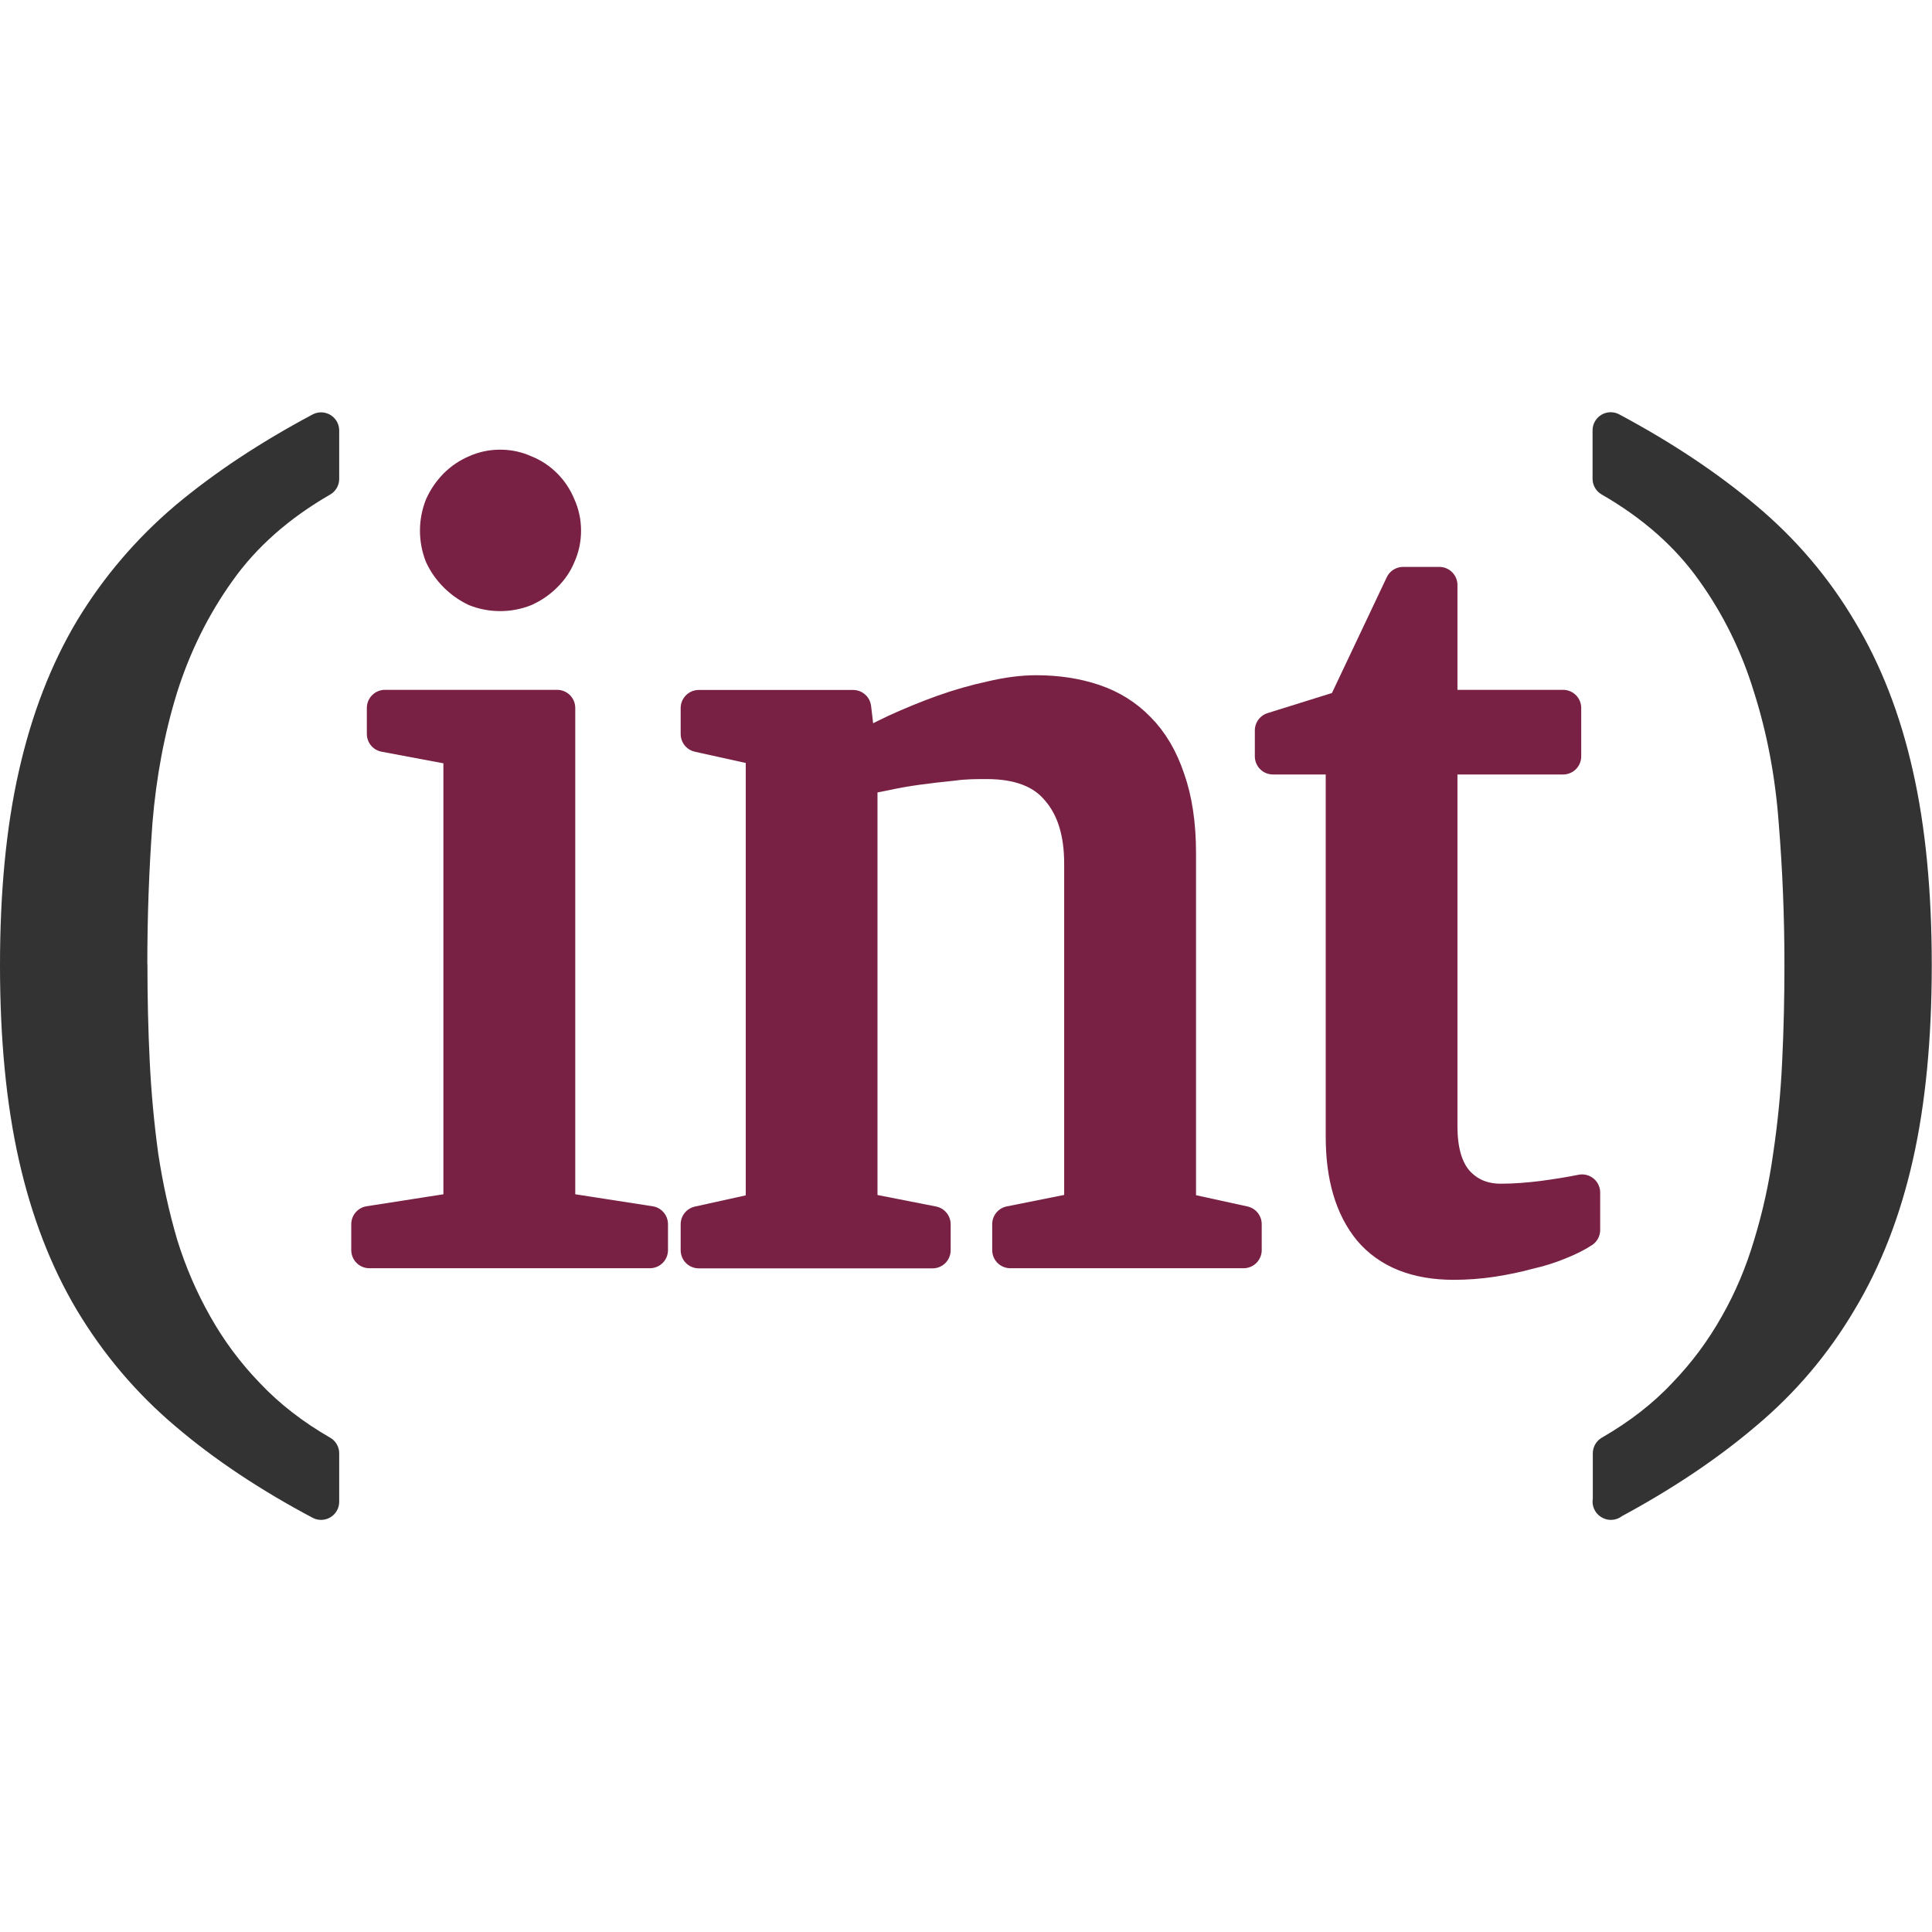
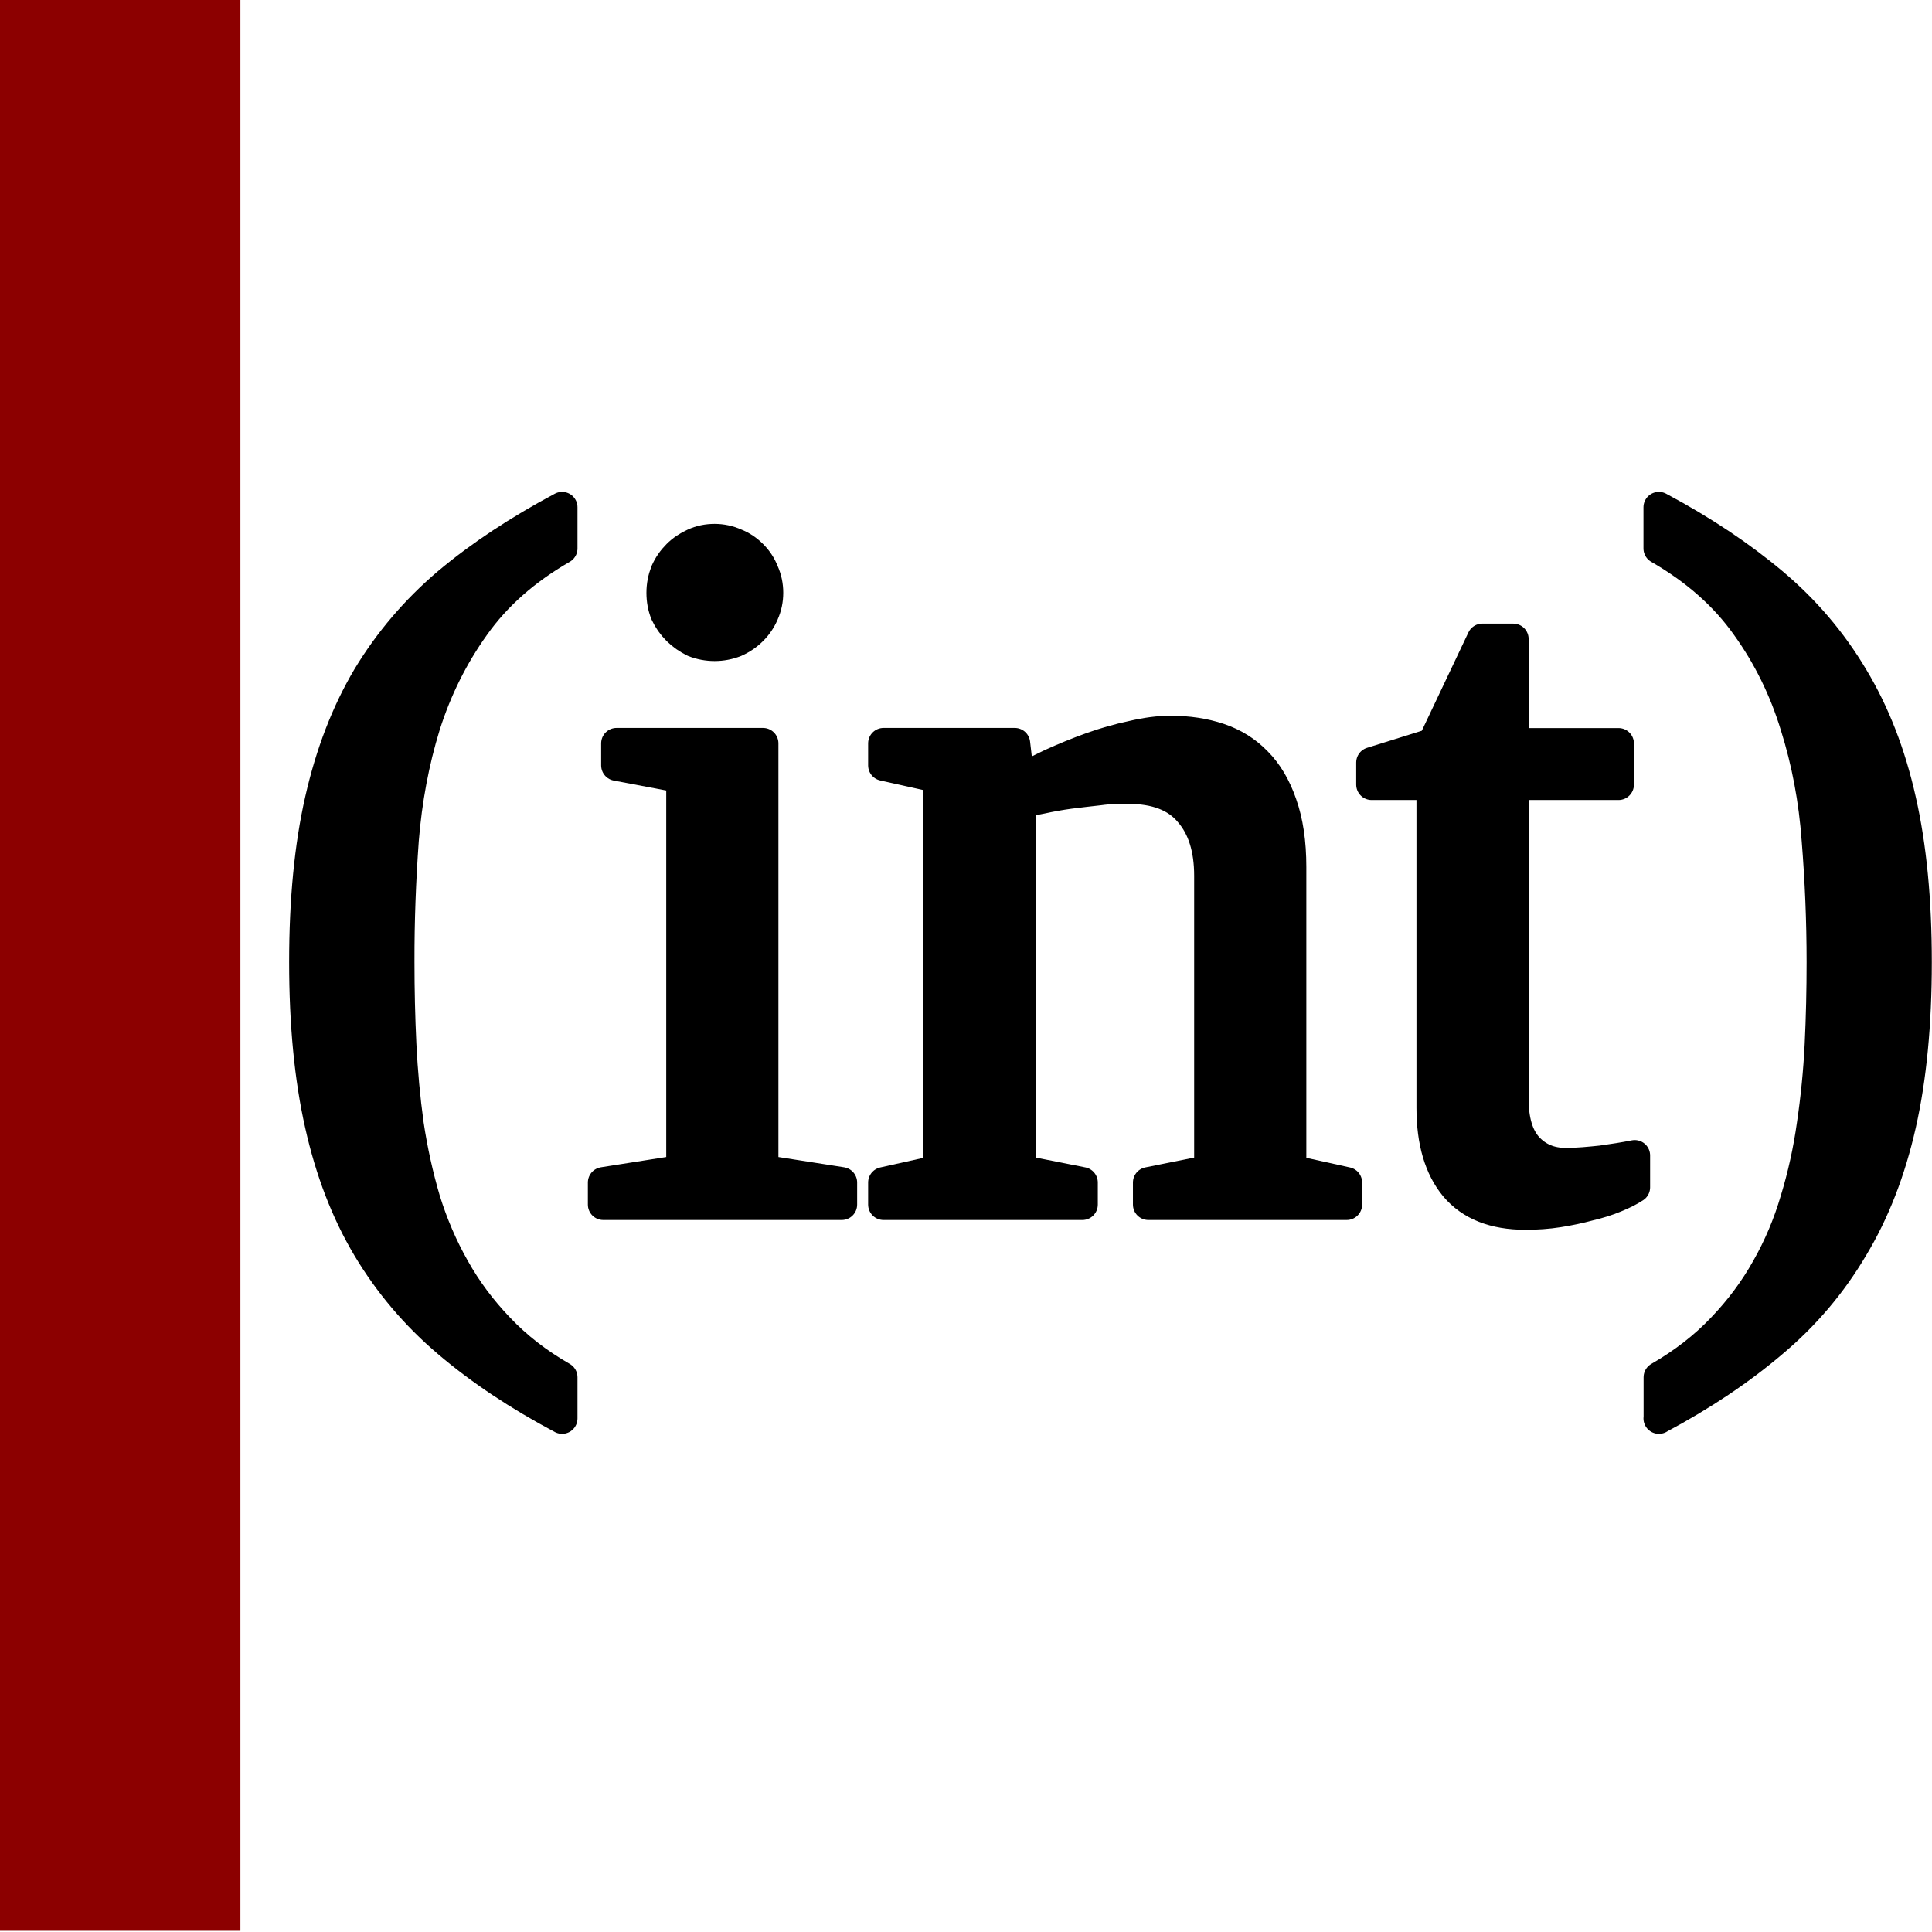
<svg xmlns="http://www.w3.org/2000/svg" xmlns:xlink="http://www.w3.org/1999/xlink" width="16" height="16" id="svg2" version="1.1">
  <defs id="defs4">
    <marker orient="auto" refY="0.0" refX="0.0" id="Arrow1Send" style="overflow:visible;">
      <path id="path3935" d="M 0.0,0.0 L 5.0,-5.0 L -12.5,0.0 L 5.0,5.0 L 0.0,0.0 z " style="fill-rule:evenodd;stroke:#000000;stroke-width:1.0pt;marker-start:none;" transform="scale(0.2) rotate(180) translate(6,0)" />
    </marker>
    <marker orient="auto" refY="0.0" refX="0.0" id="Arrow1Sstart" style="overflow:visible">
      <path id="path3932" d="M 0.0,0.0 L 5.0,-5.0 L -12.5,0.0 L 5.0,5.0 L 0.0,0.0 z " style="fill-rule:evenodd;stroke:#000000;stroke-width:1.0pt;marker-start:none" transform="scale(0.2) translate(6,0)" />
    </marker>
    <marker orient="auto" refY="0.0" refX="0.0" id="Arrow2Lstart" style="overflow:visible">
      <path id="path3938" style="font-size:12.0;fill-rule:evenodd;stroke-width:0.625;stroke-linejoin:round" d="M 8.719,4.034 L -2.207,0.016 L 8.719,-4.002 C 6.973,-1.63 6.983,1.616 8.719,4.034 z " transform="scale(1.1) translate(1,0)" />
    </marker>
    <linearGradient id="linearGradient3704">
      <stop id="stop3706" offset="0" style="stop-color:#ffffff;stop-opacity:1;" />
      <stop id="stop3708" offset="1" style="stop-color:#000000;stop-opacity:1;" />
    </linearGradient>
    <linearGradient id="linearGradient3658">
      <stop style="stop-color:#000000;stop-opacity:1;" offset="0" id="stop3660" />
      <stop style="stop-color:#ffffff;stop-opacity:1;" offset="1" id="stop3662" />
    </linearGradient>
    <linearGradient id="linearGradient2854">
      <stop style="stop-color:#00ff00;stop-opacity:1;" offset="0" id="stop2856" />
      <stop style="stop-color:#ff0000;stop-opacity:1;" offset="1" id="stop2858" />
    </linearGradient>
    <linearGradient id="linearGradient2842">
      <stop style="stop-color:#008080;stop-opacity:1;" offset="0" id="stop2844" />
      <stop style="stop-color:#008080;stop-opacity:0" offset="1" id="stop2846" />
    </linearGradient>
    <marker orient="auto" refY="0.0" refX="0.0" id="Arrow2Send" style="overflow:visible;">
      <path id="path3744" style="font-size:12.0;fill-rule:evenodd;stroke-width:0.625;stroke-linejoin:round;" d="M 8.719,4.034 L -2.207,0.016 L 8.719,-4.002 C 6.973,-1.63 6.983,1.616 8.719,4.034 z " transform="scale(0.3) rotate(180) translate(-2.3,0)" />
    </marker>
    <marker orient="auto" refY="0.0" refX="0.0" id="Arrow1Mend" style="overflow:visible;">
      <path id="path3720" d="M 0.0,0.0 L 5.0,-5.0 L -12.5,0.0 L 5.0,5.0 L 0.0,0.0 z " style="fill-rule:evenodd;stroke:#000000;stroke-width:1.0pt;marker-start:none;" transform="scale(0.4) rotate(180) translate(10,0)" />
    </marker>
    <marker orient="auto" refY="0.0" refX="0.0" id="DiamondS" style="overflow:visible">
      <path id="path3797" d="M 0,-7.071 L -7.071,0 L 0,7.071 L 7.071,0 L 0,-7.071 z " style="fill-rule:evenodd;stroke:#000000;stroke-width:1.0pt;marker-start:none" transform="scale(0.2)" />
    </marker>
    <marker orient="auto" refY="0.0" refX="0.0" id="Arrow2Mend" style="overflow:visible;">
      <path id="path3738" style="font-size:12.0;fill-rule:evenodd;stroke-width:0.625;stroke-linejoin:round;" d="M 8.719,4.034 L -2.207,0.016 L 8.719,-4.002 C 6.973,-1.63 6.983,1.616 8.719,4.034 z " transform="scale(0.6) rotate(180) translate(0,0)" />
    </marker>
    <marker orient="auto" refY="0.0" refX="0.0" id="Arrow1Lend" style="overflow:visible;">
      <path id="path3714" d="M 0.0,0.0 L 5.0,-5.0 L -12.5,0.0 L 5.0,5.0 L 0.0,0.0 z " style="fill-rule:evenodd;stroke:#000000;stroke-width:1.0pt;marker-start:none;" transform="scale(0.8) rotate(180) translate(12.5,0)" />
    </marker>
    <marker orient="auto" refY="0" refX="0" id="Arrow2Send-5" style="overflow:visible">
      <path id="path3744-5" style="font-size:12px;fill-rule:evenodd;stroke-width:0.625;stroke-linejoin:round" d="M 8.719,4.034 -2.207,0.016 8.719,-4.002 c -1.745,2.372 -1.735,5.617 -6e-7,8.035 z" transform="matrix(-0.3,0,0,-0.3,0.69,0)" />
    </marker>
    <linearGradient xlink:href="#linearGradient2842" id="linearGradient2848" x1="10.126" y1="13" x2="4.406" y2="13" gradientUnits="userSpaceOnUse" />
    <linearGradient xlink:href="#linearGradient2854" id="linearGradient2860" x1="4.719" y1="13.656" x2="8.688" y2="13.656" gradientUnits="userSpaceOnUse" />
    <linearGradient xlink:href="#linearGradient3658-7" id="linearGradient3664-4" x1="2.203" y1="7.591" x2="13.622" y2="7.591" gradientUnits="userSpaceOnUse" gradientTransform="translate(1.8253336e-8,1036.362)" />
    <linearGradient id="linearGradient3658-7">
      <stop style="stop-color:#000000;stop-opacity:1;" offset="0" id="stop3660-6" />
      <stop style="stop-color:#ffffff;stop-opacity:1;" offset="1" id="stop3662-5" />
    </linearGradient>
    <linearGradient xlink:href="#linearGradient3658" id="linearGradient3714" gradientUnits="userSpaceOnUse" gradientTransform="translate(1.8620606e-8,1034.844)" x1="2.203" y1="7.591" x2="13.622" y2="7.591" />
    <linearGradient xlink:href="#linearGradient3704" id="linearGradient3716" gradientUnits="userSpaceOnUse" gradientTransform="translate(5.1337738e-7,1034.844)" x1="2.203" y1="7.591" x2="13.622" y2="7.591" />
    <linearGradient xlink:href="#linearGradient3704" id="linearGradient5176" gradientUnits="userSpaceOnUse" gradientTransform="matrix(0,1,-1,0,-1036.362,1.4325297e-5)" x1="1.5" y1="8.2617189e-05" x2="1.5" y2="13" />
    <linearGradient xlink:href="#linearGradient3658" id="linearGradient5179" gradientUnits="userSpaceOnUse" gradientTransform="translate(7.3997879e-8,1036.362)" x1="3" y1="14.5" x2="16" y2="14.5" />
    <linearGradient xlink:href="#linearGradient3658-7" id="linearGradient5189" x1="3.221" y1="6.503" x2="15.856" y2="6.503" gradientUnits="userSpaceOnUse" gradientTransform="translate(0,1036.362)" />
    <linearGradient xlink:href="#linearGradient5183-7" id="linearGradient5189-4" x1="3.221" y1="6.503" x2="15.856" y2="6.503" gradientUnits="userSpaceOnUse" />
    <linearGradient id="linearGradient5183-7">
      <stop style="stop-color:#000000;stop-opacity:1;" offset="0" id="stop5185-4" />
      <stop style="stop-color:#000000;stop-opacity:0;" offset="1" id="stop5187-4" />
    </linearGradient>
    <linearGradient y2="12.524" x2="9.342" y1="-0.509" x1="9.342" gradientUnits="userSpaceOnUse" id="linearGradient5208" xlink:href="#linearGradient3658-7" gradientTransform="translate(9.2950105e-8,1036.362)" />
    <linearGradient y2="12.524" x2="9.342" y1="-0.509" x1="9.342" gradientUnits="userSpaceOnUse" id="linearGradient5208-7" xlink:href="#linearGradient3658-7-0" gradientTransform="translate(9.2950105e-8,1036.362)" />
    <linearGradient id="linearGradient3658-7-0">
      <stop style="stop-color:#000000;stop-opacity:1;" offset="0" id="stop3660-6-5" />
      <stop style="stop-color:#ffffff;stop-opacity:1;" offset="1" id="stop3662-5-1" />
    </linearGradient>
    <linearGradient y2="6.627" x2="16.064" y1="6.627" x1="3.012" gradientUnits="userSpaceOnUse" id="linearGradient5246" xlink:href="#linearGradient3658-7-0" gradientTransform="translate(-9.6117121e-8,1036.362)" />
  </defs>
  <g id="layer1" transform="translate(0,-1036.362)">
-     <path id="path3725" style="font-size:9.777px;font-style:normal;font-variant:normal;font-weight:normal;font-stretch:normal;text-align:start;writing-mode:lr-tb;text-anchor:start;fill:#333333;fill-opacity:1;stroke:#333333;stroke-width:0.3;stroke-linecap:round;stroke-linejoin:round;stroke-miterlimit:4;stroke-opacity:1;stroke-dashoffset:0;font-family:Liberation Serif;-inkscape-font-specification:Babelfish" d="m 1.071,1044.355 c -1.4e-6,0.268 0.006,0.535 0.019,0.803 0.013,0.264 0.037,0.524 0.072,0.779 0.038,0.252 0.092,0.497 0.162,0.736 0.073,0.236 0.169,0.457 0.286,0.664 0.118,0.21 0.262,0.405 0.434,0.583 0.172,0.182 0.377,0.341 0.615,0.478 l 0,0.401 c -0.426,-0.226 -0.797,-0.473 -1.111,-0.741 -0.312,-0.264 -0.572,-0.572 -0.782,-0.922 -0.207,-0.347 -0.361,-0.747 -0.463,-1.199 -0.102,-0.452 -0.153,-0.98 -0.153,-1.581 -4.3e-7,-0.602 0.051,-1.128 0.153,-1.577 0.102,-0.452 0.256,-0.852 0.463,-1.199 0.21,-0.347 0.471,-0.653 0.782,-0.917 0.315,-0.264 0.685,-0.509 1.111,-0.736 l 0,0.401 c -0.359,0.207 -0.644,0.459 -0.854,0.755 -0.21,0.293 -0.37,0.616 -0.482,0.97 -0.108,0.35 -0.178,0.722 -0.21,1.113 -0.029,0.392 -0.043,0.788 -0.043,1.19" />
-     <path id="path3727" style="font-size:9.777px;font-style:normal;font-variant:normal;font-weight:normal;font-stretch:normal;text-align:start;writing-mode:lr-tb;text-anchor:start;fill:#782144;fill-opacity:1;stroke:#782144;stroke-width:0.3;stroke-linecap:round;stroke-linejoin:round;stroke-miterlimit:4;stroke-opacity:1;stroke-dashoffset:0;font-family:Liberation Serif;-inkscape-font-specification:Babelfish" d="m 4.662,1040.757 c -1.8e-6,0.07 -0.014,0.137 -0.043,0.201 -0.025,0.061 -0.062,0.115 -0.11,0.162 -0.048,0.048 -0.103,0.086 -0.167,0.115 -0.064,0.025 -0.13,0.038 -0.2,0.038 -0.07,0 -0.137,-0.013 -0.2,-0.038 -0.06,-0.029 -0.114,-0.067 -0.162,-0.115 -0.048,-0.048 -0.086,-0.102 -0.114,-0.162 -0.025,-0.064 -0.038,-0.131 -0.038,-0.201 -7e-7,-0.07 0.013,-0.137 0.038,-0.201 0.029,-0.064 0.067,-0.119 0.114,-0.167 0.048,-0.048 0.102,-0.084 0.162,-0.11 0.064,-0.029 0.13,-0.043 0.2,-0.043 0.07,0 0.137,0.014 0.2,0.043 0.064,0.025 0.119,0.062 0.167,0.11 0.048,0.048 0.084,0.104 0.11,0.167 0.029,0.064 0.043,0.131 0.043,0.201 m -0.048,5.624 0.768,0.119 0,0.215 -2.323,0 0,-0.215 0.763,-0.119 0,-3.822 -0.634,-0.119 0,-0.215 1.426,0 0,4.157" />
-     <path id="path3729" style="font-size:9.777px;font-style:normal;font-variant:normal;font-weight:normal;font-stretch:normal;text-align:start;writing-mode:lr-tb;text-anchor:start;fill:#782144;fill-opacity:1;stroke:#782144;stroke-width:0.3;stroke-linecap:round;stroke-linejoin:round;stroke-miterlimit:4;stroke-opacity:1;stroke-dashoffset:0;font-family:Liberation Serif;-inkscape-font-specification:Babelfish" d="m 7.108,1042.587 c 0.089,-0.051 0.194,-0.105 0.315,-0.162 0.124,-0.057 0.253,-0.11 0.386,-0.158 0.134,-0.048 0.267,-0.086 0.401,-0.115 0.134,-0.032 0.258,-0.048 0.372,-0.048 0.172,0 0.329,0.024 0.472,0.072 0.143,0.048 0.265,0.124 0.367,0.229 0.105,0.105 0.186,0.242 0.243,0.411 0.06,0.169 0.091,0.373 0.091,0.612 l 0,2.953 0.544,0.119 0,0.215 -1.932,0 0,-0.215 0.596,-0.119 0,-2.867 c -3.4e-6,-0.264 -0.065,-0.471 -0.196,-0.621 -0.127,-0.153 -0.326,-0.229 -0.596,-0.229 -0.089,0 -0.183,0 -0.281,0.014 -0.099,0.01 -0.196,0.021 -0.291,0.034 -0.095,0.013 -0.186,0.029 -0.272,0.048 -0.083,0.016 -0.153,0.03 -0.21,0.043 l 0,3.579 0.606,0.119 0,0.215 -1.936,0 0,-0.215 0.539,-0.119 0,-3.822 -0.539,-0.119 0,-0.215 1.278,0 0.043,0.363" />
-     <path id="path3731" style="font-size:9.777px;font-style:normal;font-variant:normal;font-weight:normal;font-stretch:normal;text-align:start;writing-mode:lr-tb;text-anchor:start;fill:#782144;fill-opacity:1;stroke:#782144;stroke-width:0.3;stroke-linecap:round;stroke-linejoin:round;stroke-miterlimit:4;stroke-opacity:1;stroke-dashoffset:0;font-family:Liberation Serif;-inkscape-font-specification:Babelfish" d="m 12.04,1046.811 c -0.305,0 -0.534,-0.091 -0.687,-0.272 -0.149,-0.182 -0.224,-0.436 -0.224,-0.764 l 0,-3.149 -0.587,0 0,-0.215 0.596,-0.186 0.482,-1.018 0.3,0 0,1.018 1.025,0 0,0.401 -1.025,0 0,3.063 c -10e-7,0.207 0.046,0.363 0.138,0.468 0.095,0.105 0.219,0.158 0.372,0.158 0.118,0 0.234,-0.01 0.348,-0.024 0.118,-0.016 0.226,-0.033 0.324,-0.053 l 0,0.31 c -0.048,0.032 -0.111,0.064 -0.191,0.096 -0.076,0.032 -0.162,0.059 -0.258,0.081 -0.092,0.025 -0.191,0.046 -0.296,0.062 -0.105,0.016 -0.211,0.024 -0.32,0.024" />
-     <path id="path3733" style="font-size:9.777px;font-style:normal;font-variant:normal;font-weight:normal;font-stretch:normal;text-align:start;writing-mode:lr-tb;text-anchor:start;fill:#333333;fill-opacity:1;stroke:#333333;stroke-width:0.3;stroke-linecap:round;stroke-linejoin:round;stroke-miterlimit:4;stroke-opacity:1;stroke-dashoffset:0;font-family:Liberation Serif;-inkscape-font-specification:Babelfish" d="m 13.341,1048.799 0,-0.401 c 0.238,-0.137 0.444,-0.296 0.615,-0.478 0.172,-0.178 0.316,-0.373 0.434,-0.583 0.118,-0.207 0.211,-0.428 0.281,-0.664 0.073,-0.239 0.127,-0.484 0.162,-0.736 0.038,-0.255 0.064,-0.514 0.076,-0.779 0.013,-0.268 0.019,-0.535 0.019,-0.803 -2e-6,-0.401 -0.016,-0.798 -0.048,-1.19 -0.029,-0.392 -0.099,-0.763 -0.21,-1.113 -0.108,-0.354 -0.267,-0.677 -0.477,-0.97 -0.21,-0.296 -0.494,-0.548 -0.854,-0.755 l 0,-0.401 c 0.423,0.226 0.792,0.471 1.107,0.736 0.315,0.264 0.576,0.57 0.782,0.917 0.21,0.347 0.366,0.747 0.467,1.199 0.102,0.449 0.153,0.975 0.153,1.577 -2e-6,0.602 -0.051,1.129 -0.153,1.581 -0.102,0.452 -0.258,0.852 -0.467,1.199 -0.207,0.35 -0.467,0.658 -0.782,0.922 -0.315,0.268 -0.684,0.514 -1.107,0.741" />
+     <path id="path3725" style="font-size:9.777px;font-style:normal;font-variant:normal;font-weight:normal;font-stretch:normal;text-align:start;writing-mode:lr-tb;text-anchor:start;fill:#000000;fill-opacity:1;stroke:#000000;stroke-width:0.255;stroke-linecap:round;stroke-linejoin:round;stroke-miterlimit:4;stroke-opacity:1;stroke-dashoffset:0;font-family:Liberation Serif;-inkscape-font-specification:Babelfish" d="m 3.305,1044.33 c -1.2e-6,0.228 0.005,0.455 0.016,0.683 0.011,0.225 0.031,0.445 0.061,0.662 0.032,0.214 0.078,0.422 0.138,0.626 0.062,0.2 0.143,0.389 0.243,0.565 0.1,0.179 0.223,0.344 0.369,0.496 0.146,0.154 0.32,0.29 0.523,0.406 l 0,0.341 c -0.362,-0.192 -0.677,-0.402 -0.945,-0.63 -0.265,-0.225 -0.487,-0.486 -0.665,-0.784 -0.176,-0.295 -0.307,-0.635 -0.393,-1.02 -0.087,-0.385 -0.13,-0.833 -0.13,-1.345 -3e-7,-0.512 0.043,-0.959 0.13,-1.341 0.087,-0.385 0.218,-0.725 0.393,-1.02 0.178,-0.295 0.4,-0.555 0.665,-0.78 0.268,-0.225 0.583,-0.433 0.945,-0.626 l 0,0.341 c -0.306,0.176 -0.548,0.39 -0.726,0.642 -0.178,0.249 -0.315,0.524 -0.41,0.825 -0.092,0.298 -0.151,0.614 -0.178,0.947 -0.024,0.333 -0.037,0.67 -0.036,1.012" />
+     <path id="path3727" style="font-size:9.777px;font-style:normal;font-variant:normal;font-weight:normal;font-stretch:normal;text-align:start;writing-mode:lr-tb;text-anchor:start;fill:#000000;fill-opacity:1;stroke:#000000;stroke-width:0.255;stroke-linecap:round;stroke-linejoin:round;stroke-miterlimit:4;stroke-opacity:1;stroke-dashoffset:0;font-family:Liberation Serif;-inkscape-font-specification:Babelfish" d="m 6.359,1041.271 c -1.6e-6,0.06 -0.012,0.117 -0.036,0.171 -0.022,0.052 -0.053,0.098 -0.093,0.138 -0.041,0.041 -0.088,0.073 -0.142,0.097 -0.054,0.021 -0.111,0.032 -0.17,0.032 -0.059,0 -0.116,-0.011 -0.17,-0.032 -0.051,-0.025 -0.097,-0.057 -0.138,-0.097 -0.041,-0.041 -0.073,-0.087 -0.097,-0.138 -0.022,-0.054 -0.032,-0.111 -0.032,-0.171 -6e-7,-0.06 0.011,-0.116 0.032,-0.171 0.024,-0.055 0.057,-0.102 0.097,-0.142 0.041,-0.041 0.087,-0.071 0.138,-0.094 0.054,-0.025 0.111,-0.036 0.17,-0.036 0.059,0 0.116,0.012 0.17,0.036 0.054,0.021 0.101,0.053 0.142,0.094 0.041,0.041 0.072,0.088 0.093,0.142 0.024,0.054 0.036,0.111 0.036,0.171 m -0.041,4.782 0.653,0.102 0,0.183 -1.975,0 0,-0.183 0.649,-0.102 0,-3.25 -0.539,-0.102 0,-0.183 1.213,0 0,3.535" />
+     <path id="path3729" style="font-size:9.777px;font-style:normal;font-variant:normal;font-weight:normal;font-stretch:normal;text-align:start;writing-mode:lr-tb;text-anchor:start;fill:#000000;fill-opacity:1;stroke:#000000;stroke-width:0.255;stroke-linecap:round;stroke-linejoin:round;stroke-miterlimit:4;stroke-opacity:1;stroke-dashoffset:0;font-family:Liberation Serif;-inkscape-font-specification:Babelfish" d="m 8.439,1042.827 c 0.076,-0.043 0.165,-0.089 0.268,-0.138 0.105,-0.048 0.215,-0.093 0.329,-0.134 0.114,-0.041 0.227,-0.073 0.341,-0.097 0.114,-0.027 0.219,-0.041 0.316,-0.041 0.146,0 0.28,0.02 0.402,0.061 0.122,0.041 0.226,0.106 0.312,0.195 0.089,0.089 0.158,0.206 0.207,0.349 0.051,0.144 0.077,0.317 0.077,0.52 l 0,2.511 0.462,0.102 0,0.183 -1.643,0 0,-0.183 0.507,-0.102 0,-2.438 c -3e-6,-0.225 -0.055,-0.401 -0.166,-0.528 -0.108,-0.13 -0.277,-0.195 -0.507,-0.195 -0.076,0 -0.155,0 -0.239,0.012 -0.084,0.01 -0.166,0.018 -0.247,0.029 -0.081,0.011 -0.158,0.025 -0.231,0.041 -0.07,0.014 -0.13,0.025 -0.178,0.036 l 0,3.043 0.515,0.102 0,0.183 -1.647,0 0,-0.183 0.458,-0.102 0,-3.25 -0.458,-0.102 0,-0.183 1.087,0 0.036,0.309" />
+     <path id="path3731" style="font-size:9.777px;font-style:normal;font-variant:normal;font-weight:normal;font-stretch:normal;text-align:start;writing-mode:lr-tb;text-anchor:start;fill:#000000;fill-opacity:1;stroke:#000000;stroke-width:0.255;stroke-linecap:round;stroke-linejoin:round;stroke-miterlimit:4;stroke-opacity:1;stroke-dashoffset:0;font-family:Liberation Serif;-inkscape-font-specification:Babelfish" d="m 12.633,1046.419 c -0.26,0 -0.454,-0.077 -0.584,-0.232 -0.127,-0.154 -0.191,-0.371 -0.191,-0.65 l 0,-2.677 -0.499,0 0,-0.183 0.507,-0.158 0.41,-0.865 0.256,0 0,0.865 0.872,0 0,0.341 -0.872,0 0,2.604 c -10e-7,0.176 0.039,0.309 0.118,0.398 0.081,0.089 0.187,0.134 0.316,0.134 0.1,0 0.199,-0.01 0.296,-0.02 0.1,-0.014 0.192,-0.028 0.276,-0.045 l 0,0.264 c -0.041,0.027 -0.095,0.055 -0.162,0.082 -0.065,0.027 -0.138,0.05 -0.219,0.069 -0.078,0.021 -0.162,0.039 -0.251,0.053 -0.089,0.014 -0.18,0.02 -0.272,0.02" />
+     <path id="path3733" style="font-size:9.777px;font-style:normal;font-variant:normal;font-weight:normal;font-stretch:normal;text-align:start;writing-mode:lr-tb;text-anchor:start;fill:#000000;fill-opacity:1;stroke:#000000;stroke-width:0.255;stroke-linecap:round;stroke-linejoin:round;stroke-miterlimit:4;stroke-opacity:1;stroke-dashoffset:0;font-family:Liberation Serif;-inkscape-font-specification:Babelfish" d="m 13.739,1048.109 0,-0.341 c 0.203,-0.117 0.377,-0.252 0.523,-0.406 0.146,-0.152 0.269,-0.317 0.369,-0.496 0.1,-0.176 0.18,-0.364 0.239,-0.565 0.062,-0.203 0.108,-0.412 0.138,-0.626 0.032,-0.217 0.054,-0.438 0.065,-0.662 0.011,-0.228 0.016,-0.455 0.016,-0.683 -2e-6,-0.341 -0.014,-0.678 -0.041,-1.012 -0.024,-0.333 -0.084,-0.649 -0.178,-0.947 -0.092,-0.301 -0.227,-0.576 -0.406,-0.825 -0.178,-0.252 -0.42,-0.466 -0.726,-0.642 l 0,-0.341 c 0.36,0.192 0.673,0.401 0.941,0.626 0.268,0.225 0.489,0.485 0.665,0.78 0.178,0.295 0.311,0.635 0.397,1.02 0.087,0.382 0.13,0.829 0.13,1.341 -2e-6,0.512 -0.043,0.96 -0.13,1.345 -0.087,0.385 -0.219,0.725 -0.397,1.02 -0.176,0.298 -0.397,0.559 -0.665,0.784 -0.268,0.228 -0.581,0.438 -0.941,0.63" />
+     <rect ry="2.5365337e-06" rx="1.8662621e-06" y="1036.352" x="-0.009" height="16" width="2" id="rect3089" style="fill:#8c0000;fill-opacity:1;stroke:none" />
  </g>
</svg>
